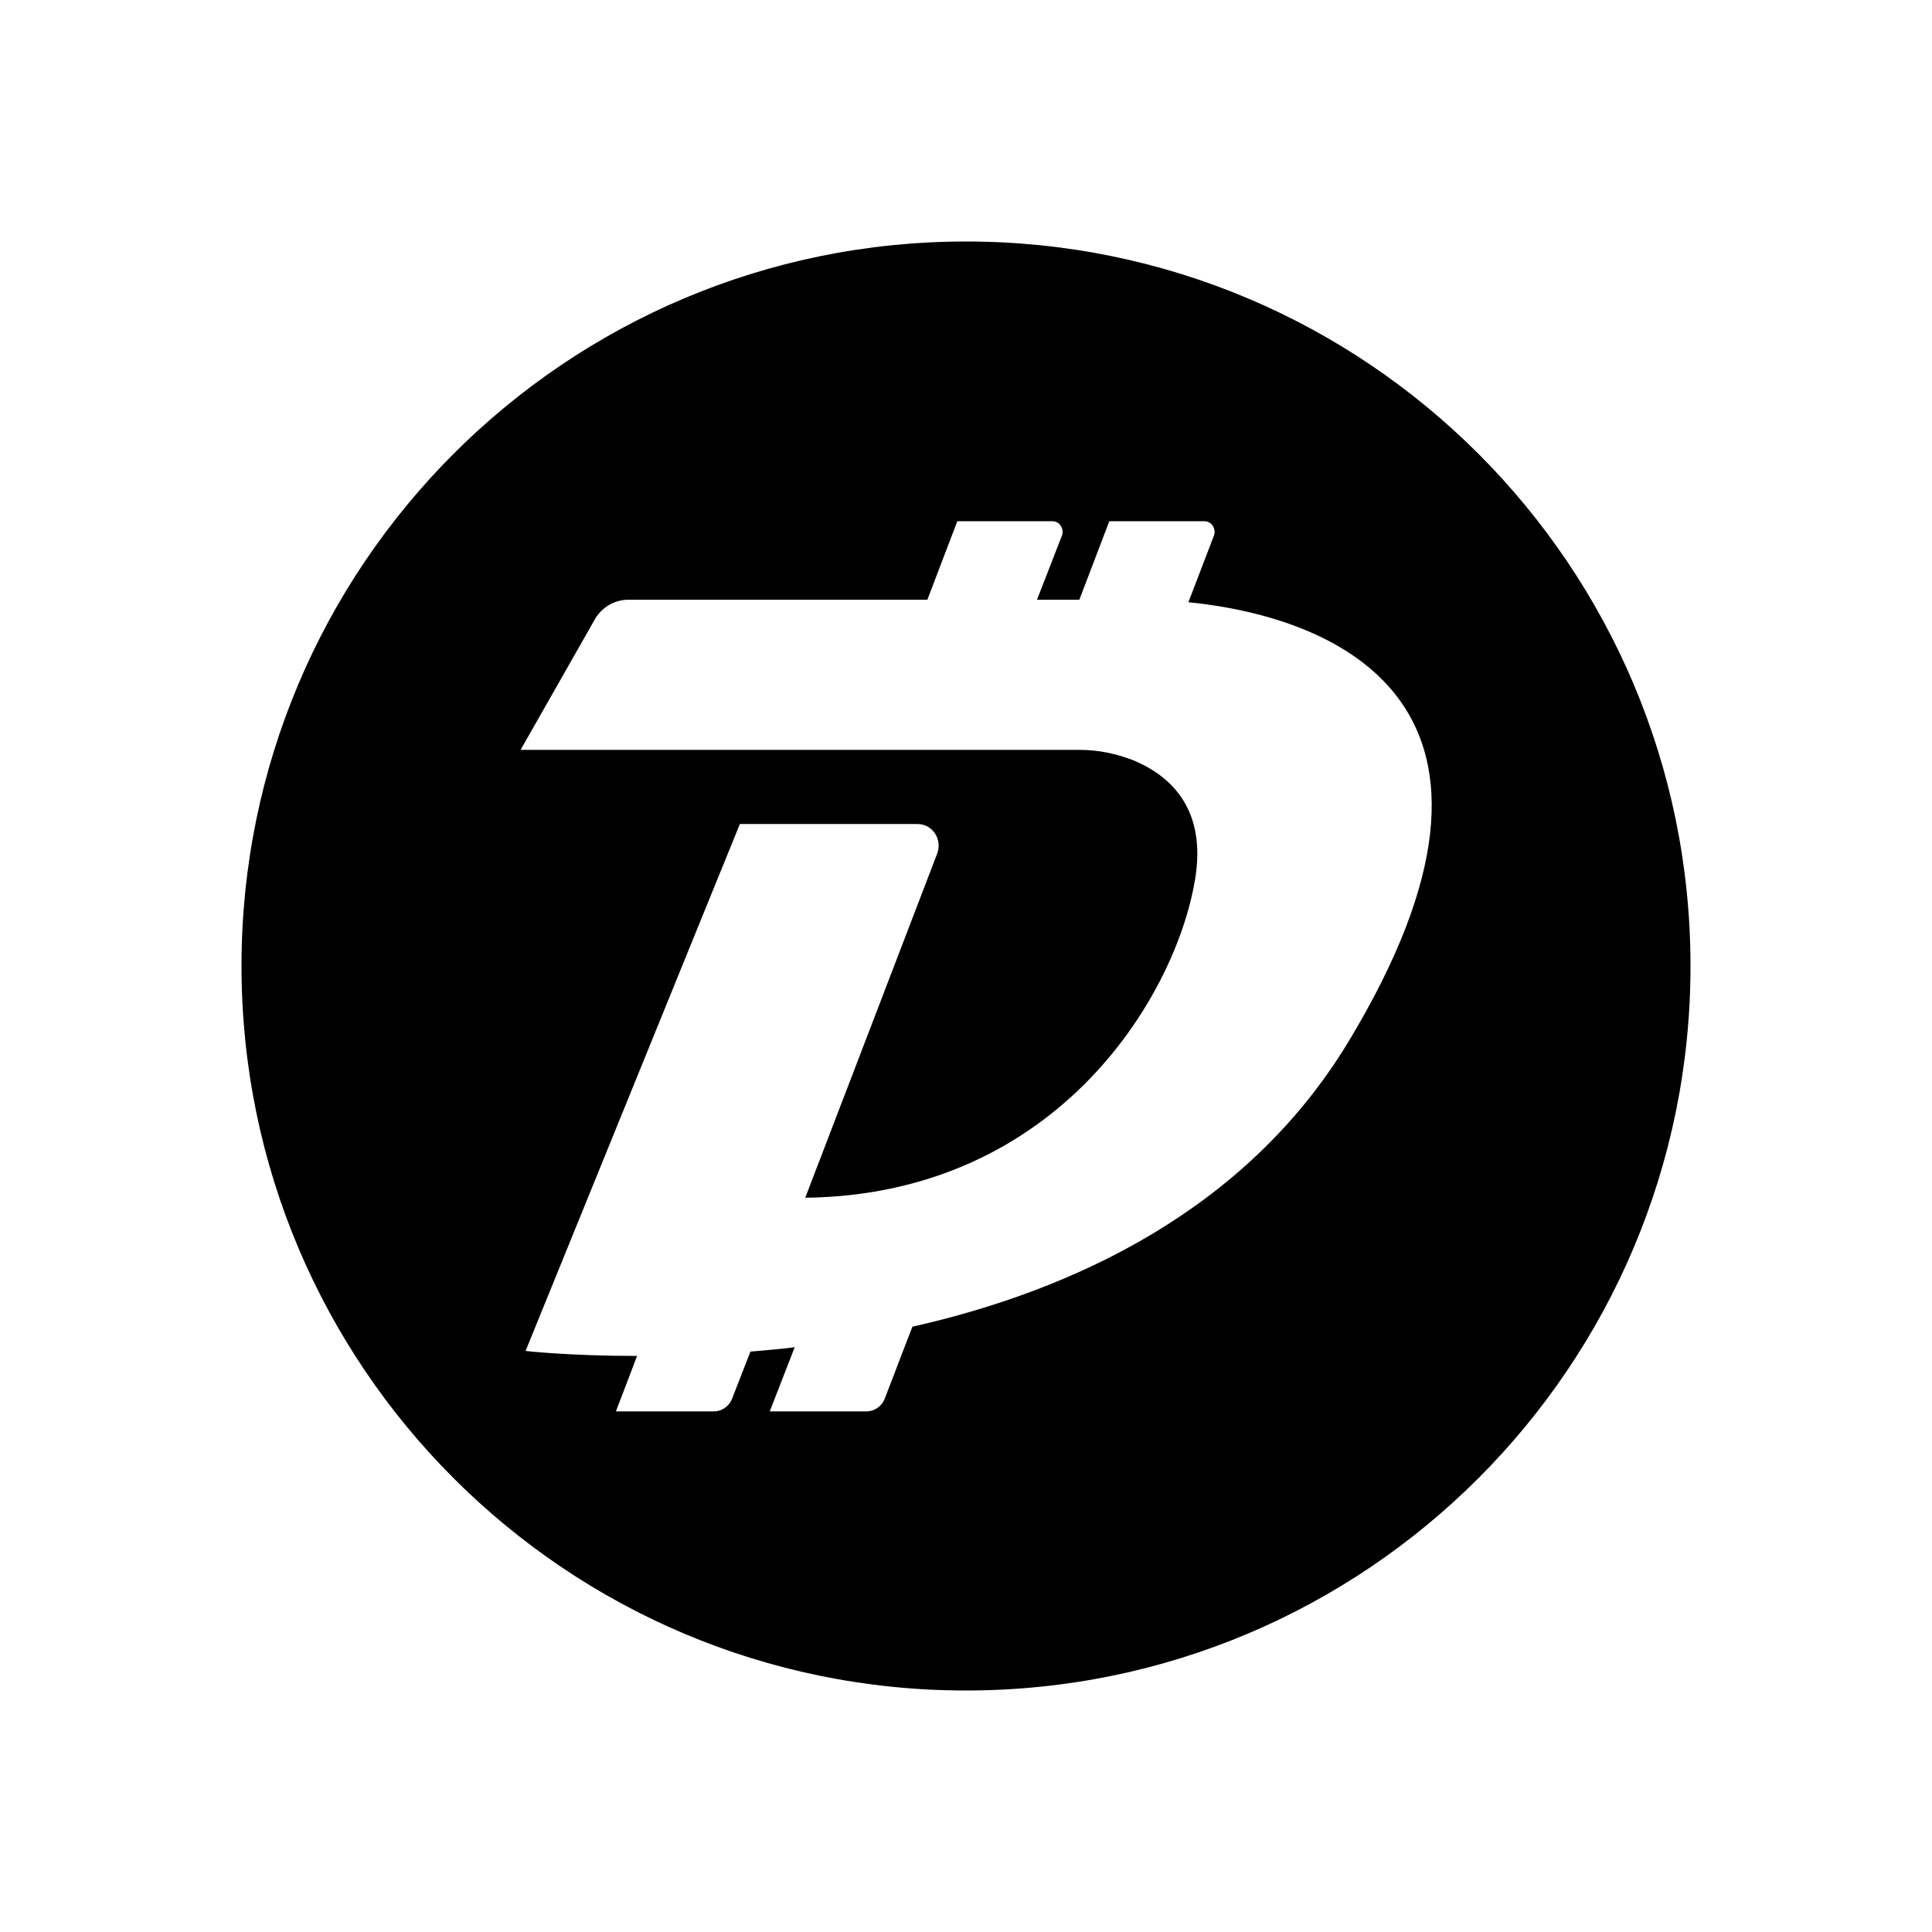
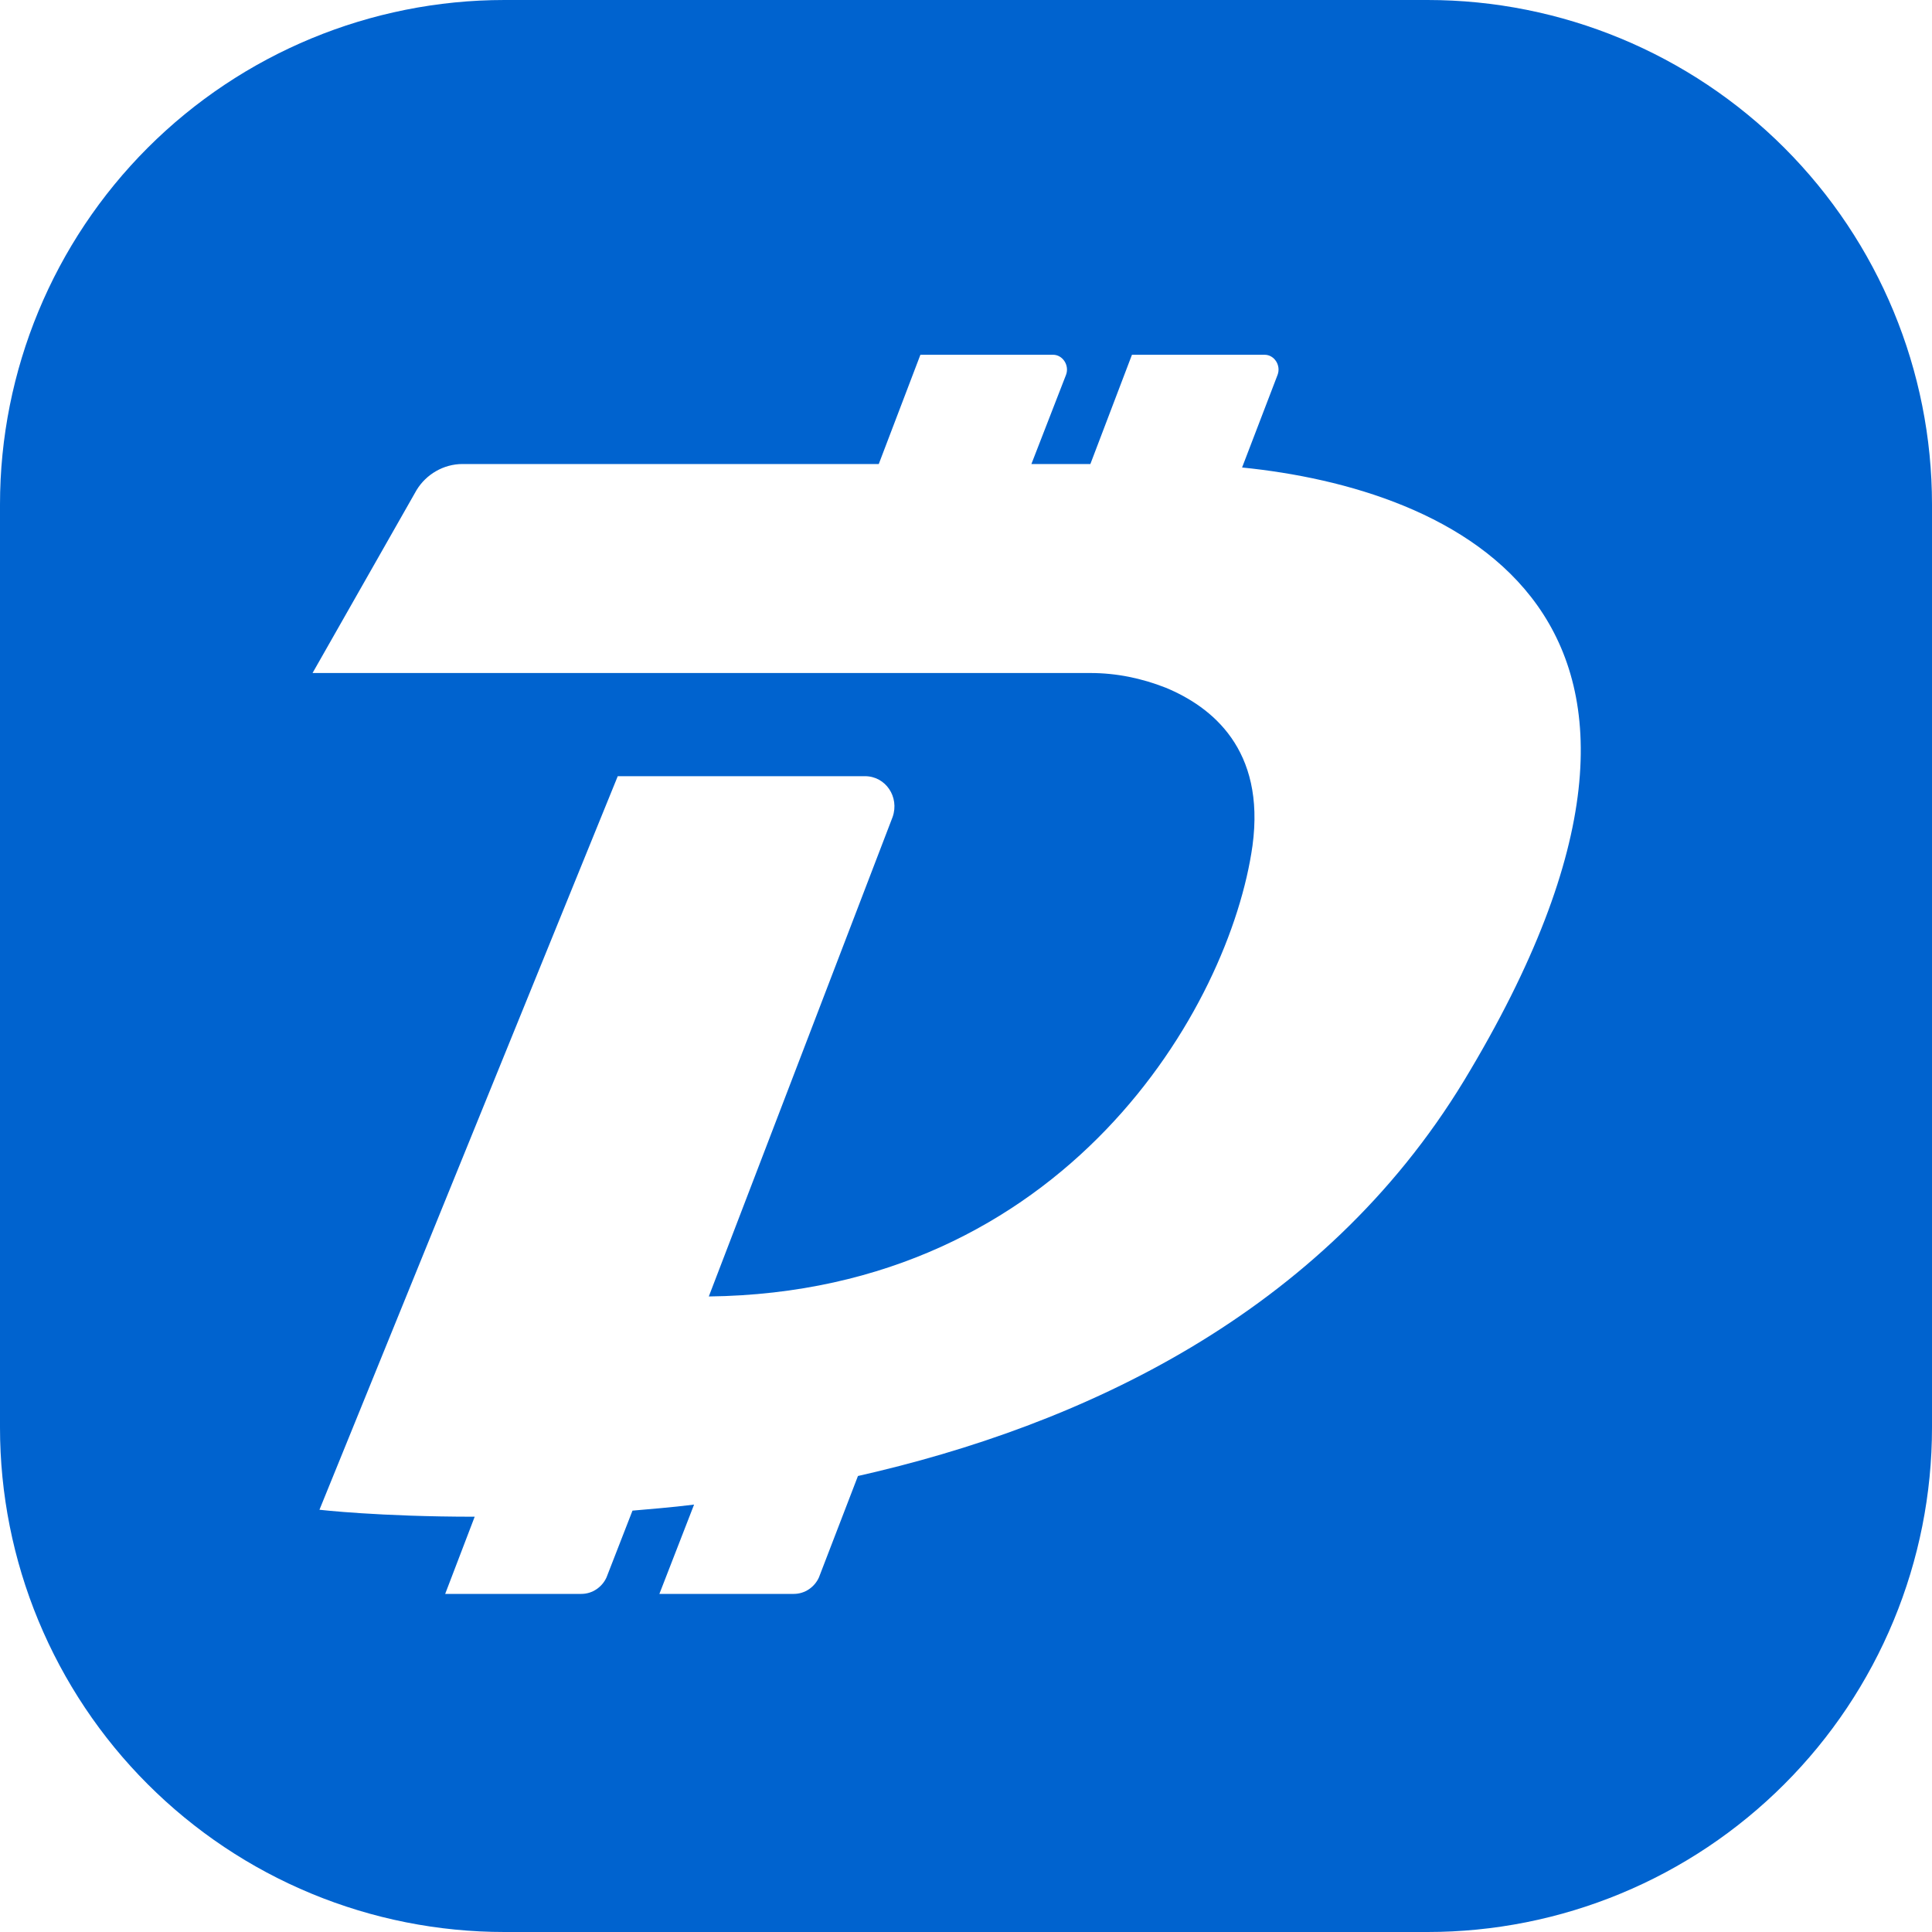
- <svg xmlns="http://www.w3.org/2000/svg" width="24px" height="24px" viewBox="0 0 24 24" version="1.1">
-   <path d="M12,3 C16.971,3 21,7.029 21,12 C21,16.971 16.971,21 12,21 C7.029,21 3,16.971 3,12 C3,7.029 7.029,3 12,3 Z M13.076,6.475 L11.892,6.475 L11.52,7.45 L7.806,7.45 C7.635,7.45 7.481,7.543 7.396,7.682 L6.467,9.315 L13.408,9.315 C13.641,9.315 13.865,9.361 14.082,9.446 C14.492,9.617 14.972,9.996 14.856,10.855 C14.654,12.294 13.184,14.84 10.003,14.879 L11.644,10.599 C11.706,10.421 11.582,10.236 11.396,10.236 L9.191,10.236 L6.529,16.782 C6.529,16.782 7.063,16.844 7.914,16.844 L7.651,17.533 L8.866,17.533 C8.966,17.533 9.052,17.471 9.09,17.386 L9.322,16.79 C9.5,16.775 9.686,16.759 9.872,16.736 L9.562,17.533 L10.762,17.533 C10.862,17.533 10.948,17.471 10.986,17.386 L11.334,16.481 C13.323,16.032 15.475,15.041 16.744,12.952 C19.282,8.758 16.612,7.666 14.763,7.481 L15.08,6.653 C15.111,6.567 15.049,6.475 14.964,6.475 L13.78,6.475 L13.408,7.45 L12.882,7.45 L13.192,6.653 C13.223,6.567 13.161,6.475 13.076,6.475 Z" id="Combined-Shape" fill-rule="nonzero" />
+ <svg xmlns="http://www.w3.org/2000/svg" width="40" height="40" viewBox="0 0 40 40" fill="none">
+   <path fill-rule="evenodd" clip-rule="evenodd" d="M10.444 0H29.556C32.326 0 34.982 1.101 36.941 3.059C38.9 5.018 40 7.674 40 10.444V29.556C40 30.928 39.73 32.286 39.205 33.553C38.68 34.82 37.911 35.972 36.941 36.941C35.971 37.911 34.82 38.681 33.553 39.205C32.286 39.73 30.928 40 29.556 40H10.444C9.072 40 7.714 39.73 6.447 39.205C5.18 38.681 4.029 37.911 3.059 36.941C2.089 35.972 1.32 34.82 0.795 33.553C0.27 32.286 -0 30.928 4.13704e-08 29.556V10.444C4.13704e-08 7.674 1.1 5.018 3.059 3.059C5.018 1.101 7.674 0 10.444 0ZM19.056 7.345H21.803C22 7.345 22.144 7.561 22.072 7.758L21.354 9.607H22.575L23.436 7.345H26.183C26.381 7.345 26.524 7.561 26.452 7.758L25.716 9.679C30.007 10.11 36.201 12.641 30.312 22.372C27.368 27.219 22.377 29.517 17.763 30.559L16.955 32.659C16.866 32.856 16.668 33 16.435 33H13.652L14.37 31.151C14.134 31.18 13.898 31.205 13.664 31.226C13.472 31.244 13.282 31.26 13.095 31.276L12.557 32.659C12.467 32.856 12.269 33 12.036 33H9.217L9.828 31.402C7.853 31.402 6.614 31.258 6.614 31.258L12.79 16.07H17.907C18.338 16.07 18.625 16.501 18.481 16.914L14.675 26.842C22.054 26.752 25.465 20.846 25.932 17.506C26.201 15.514 25.088 14.634 24.137 14.239C23.634 14.041 23.113 13.934 22.575 13.934H6.471L8.625 10.146C8.822 9.822 9.182 9.607 9.576 9.607H18.194L19.056 7.345Z" fill="#0063CF" />
</svg>
